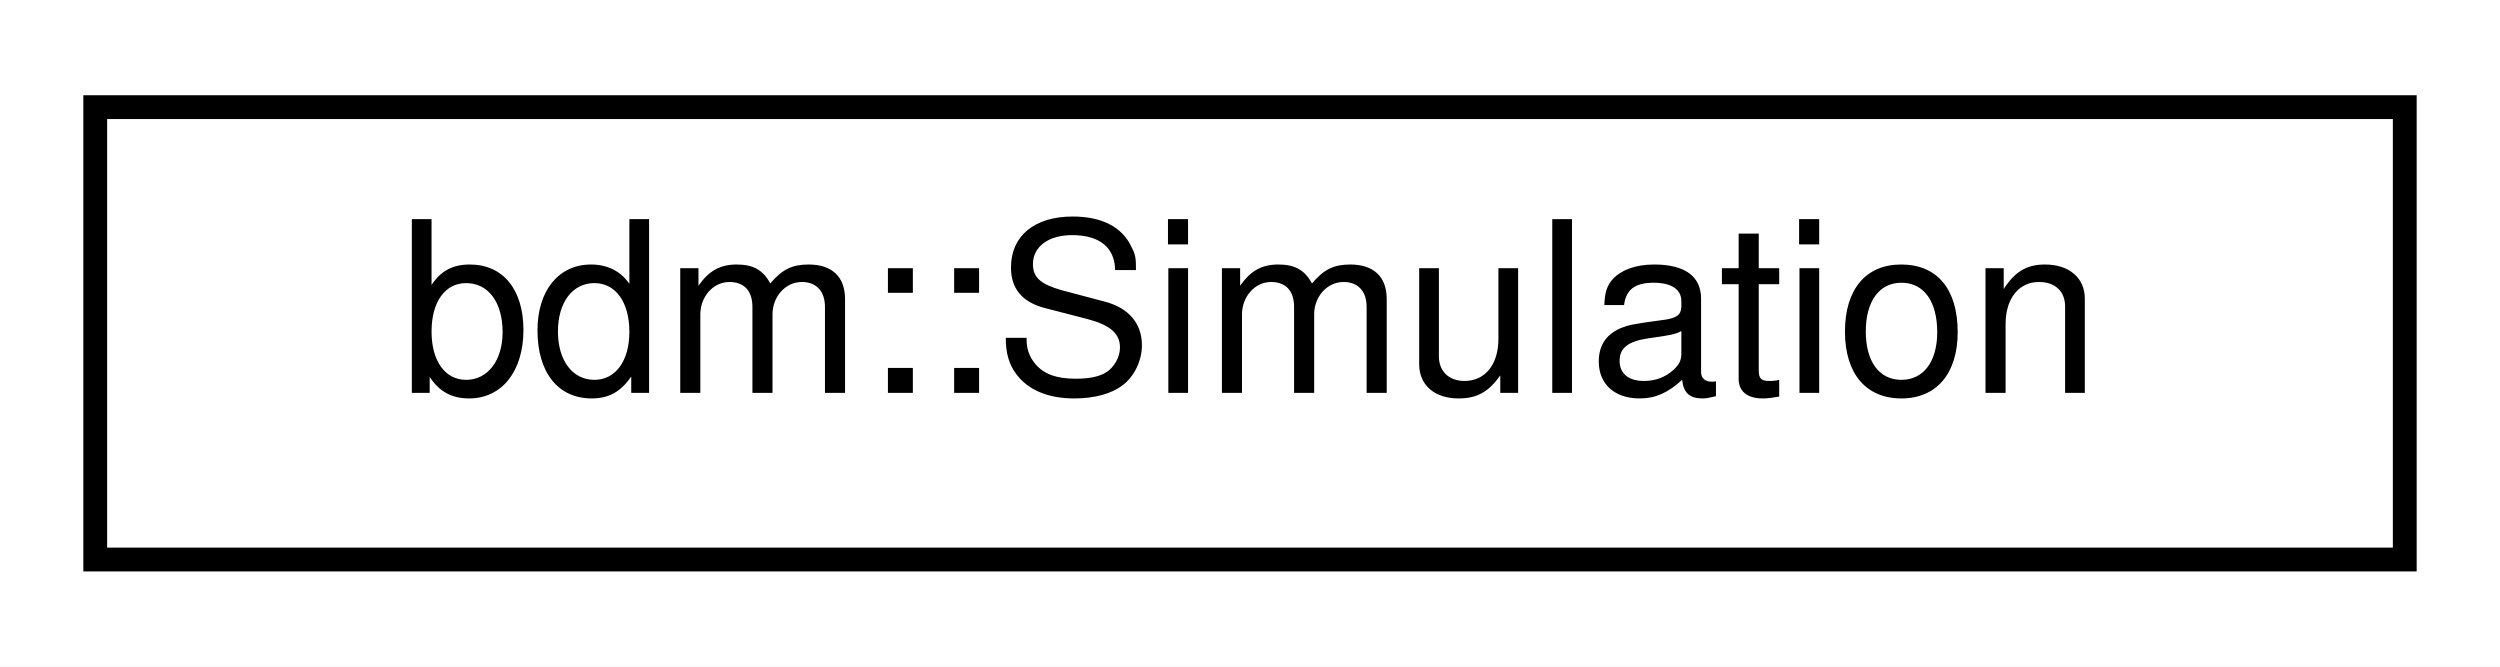
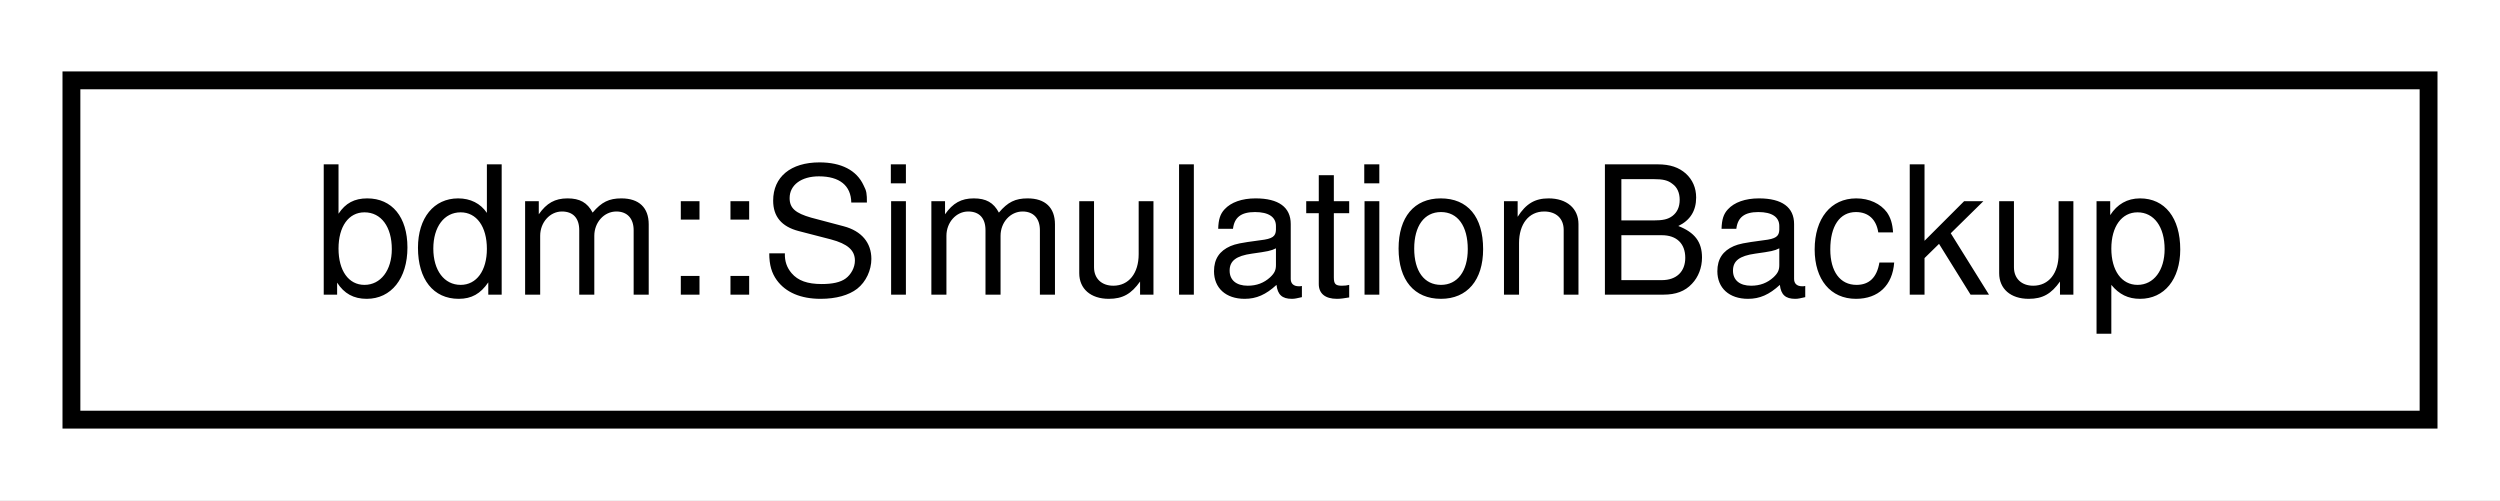
- <svg xmlns="http://www.w3.org/2000/svg" xmlns:xlink="http://www.w3.org/1999/xlink" width="105pt" height="28pt" viewBox="0.00 0.00 105.00 28.00">
+ <svg xmlns="http://www.w3.org/2000/svg" xmlns:xlink="http://www.w3.org/1999/xlink" width="140pt" height="28pt" viewBox="0.00 0.00 140.00 28.00">
  <g id="graph0" class="graph" transform="scale(1 1) rotate(0) translate(4 24)">
-     <polygon fill="white" stroke="transparent" points="-4,4 -4,-24 101,-24 101,4 -4,4" />
+     <polygon fill="white" stroke="transparent" points="-4,4 -4,-24 136,-24 136,4 -4,4" />
    <g id="node1" class="node">
      <g id="a_node1">
-         <a xlink:href="classbdm_1_1Simulation.html" target="_top" xlink:title=" ">
-           <polygon fill="white" stroke="black" points="0,-0.5 0,-19.5 97,-19.5 97,-0.5 0,-0.5" />
-           <text text-anchor="middle" x="48.5" y="-7.5" font-family="Helvetica,sans-Serif" font-size="10.00">bdm::Simulation</text>
+         <a xlink:href="classbdm_1_1SimulationBackup.html" target="_top" xlink:title=" ">
+           <polygon fill="white" stroke="black" points="0,-0.5 0,-19.5 132,-19.5 132,-0.5 0,-0.5" />
+           <text text-anchor="middle" x="66" y="-7.5" font-family="Helvetica,sans-Serif" font-size="10.00">bdm::SimulationBackup</text>
        </a>
      </g>
    </g>
  </g>
</svg>
